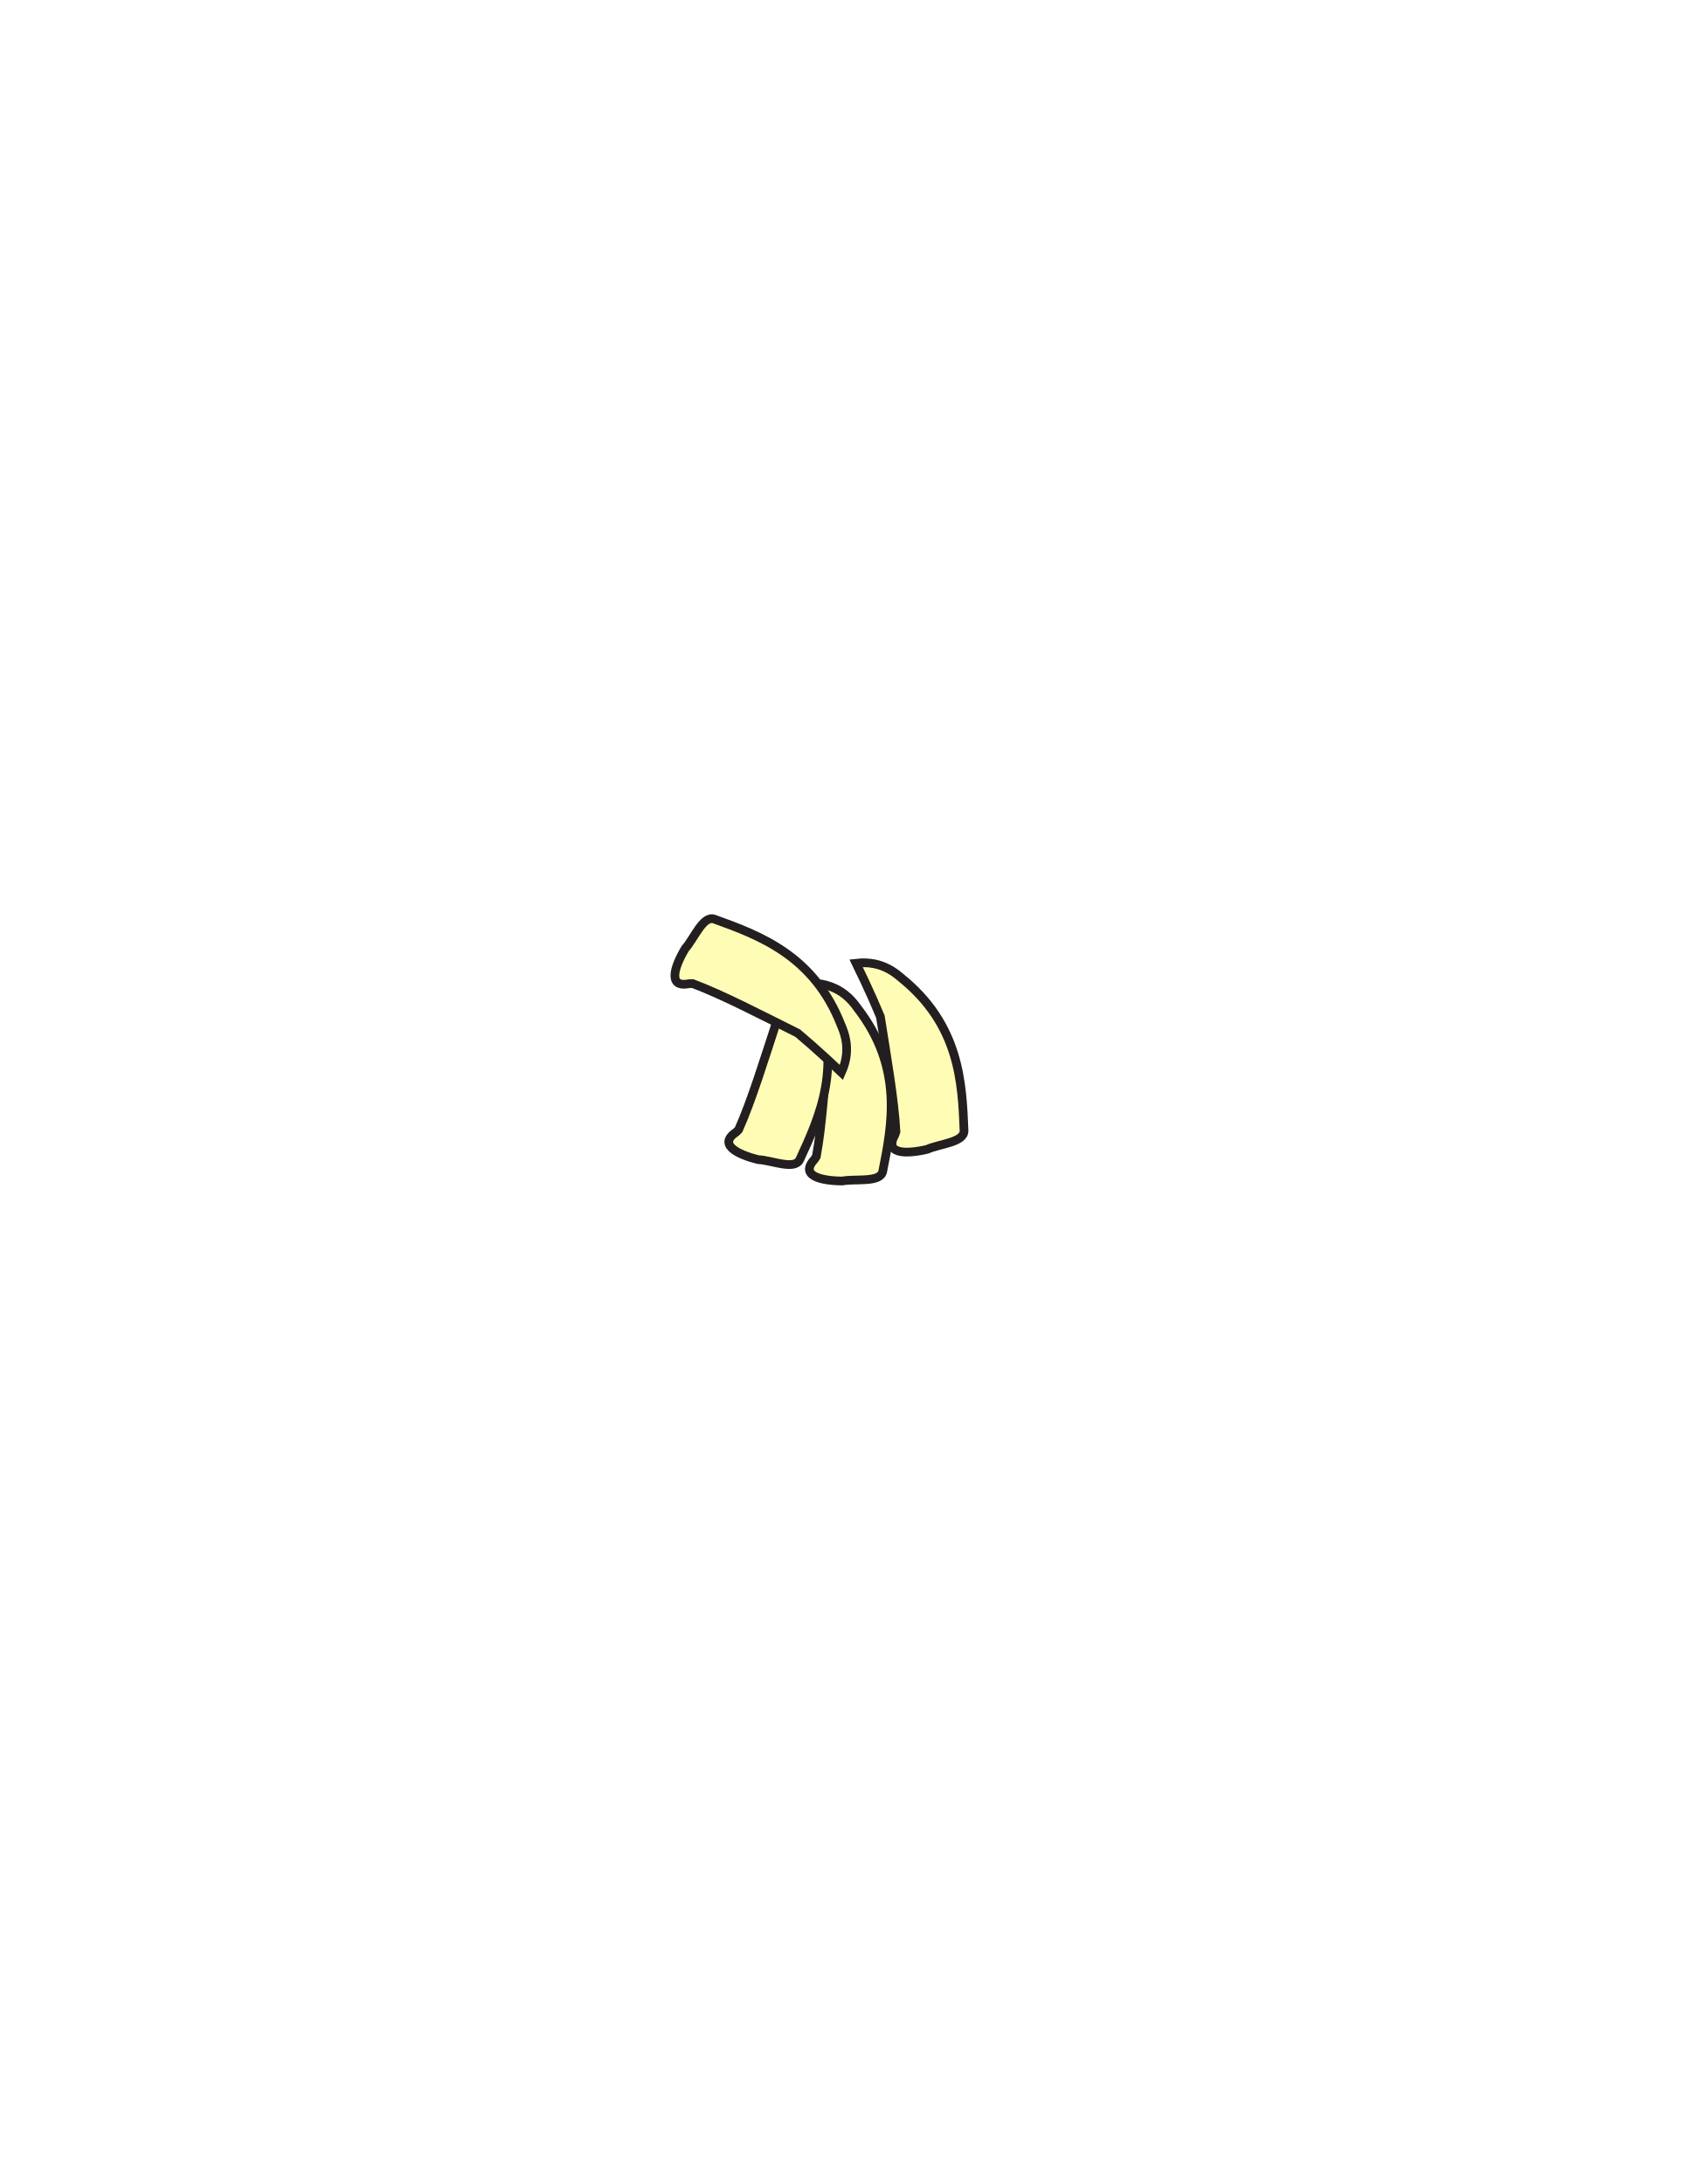
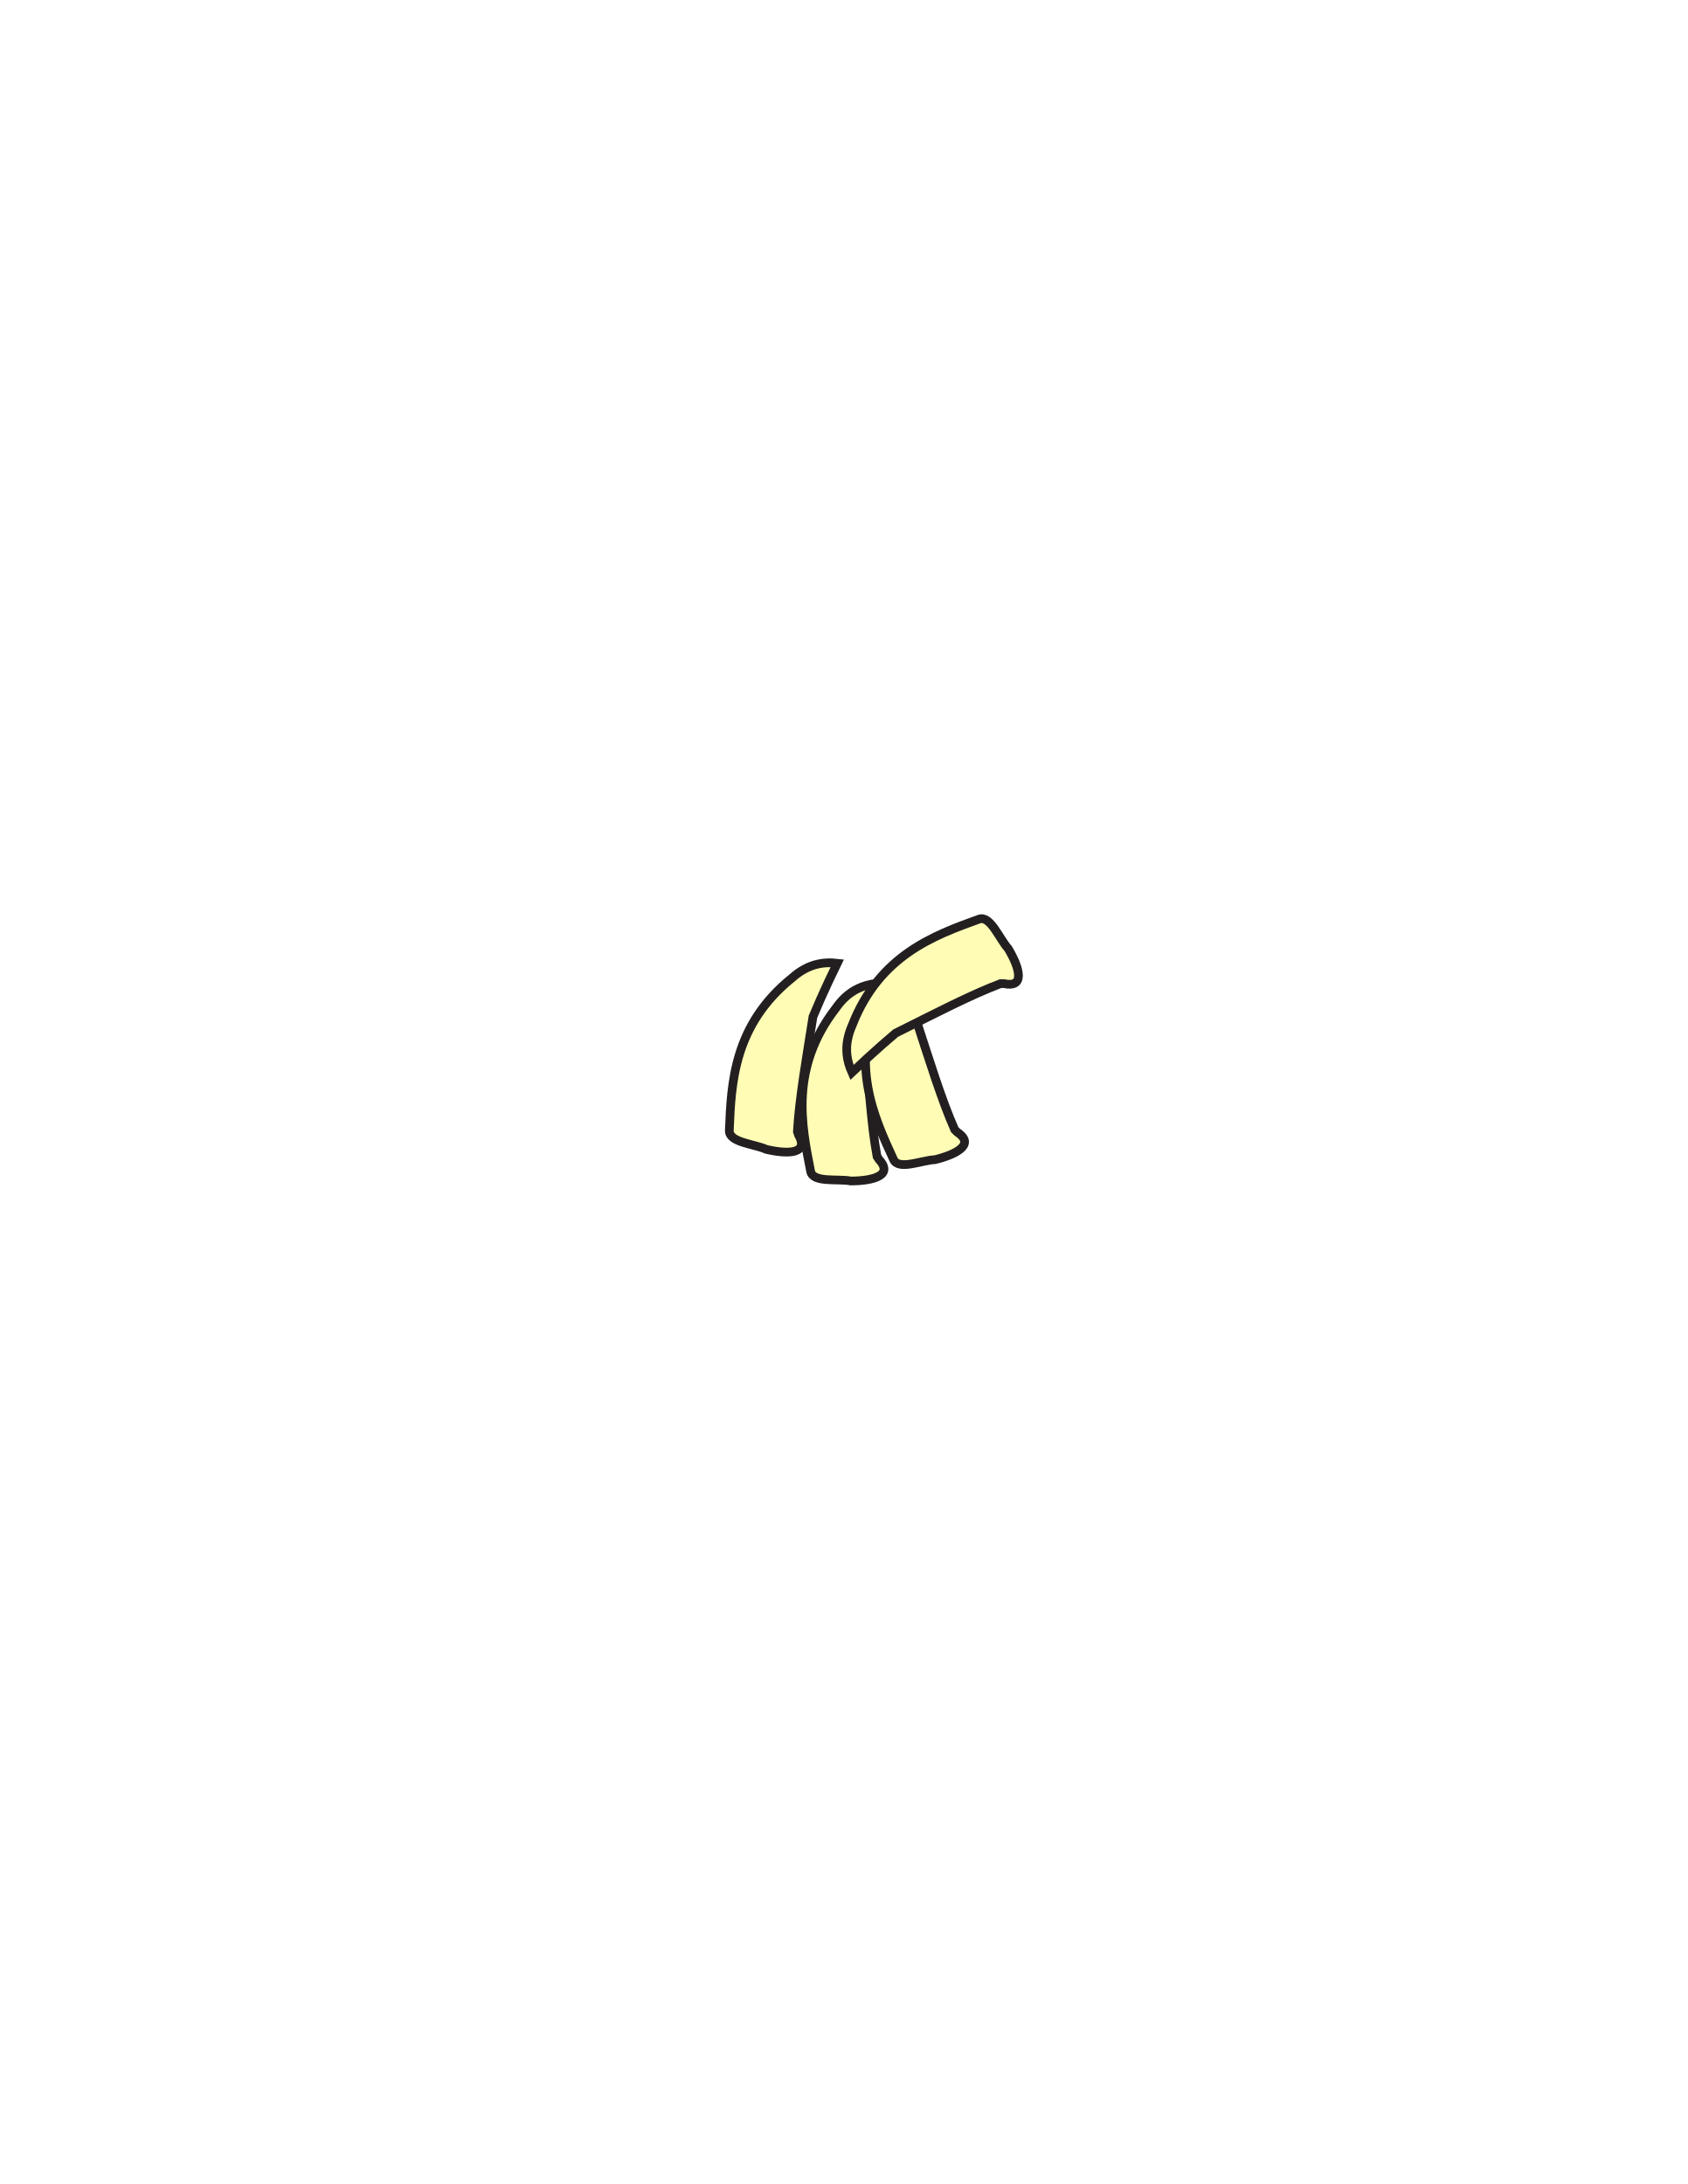
<svg xmlns="http://www.w3.org/2000/svg" version="1.1" id="Layer_1" x="0px" y="0px" width="612px" height="792px" viewBox="0 0 612 792" enable-background="new 0 0 612 792" xml:space="preserve">
  <rect x="179" y="310.248" fill="#231F20" fill-opacity="0" width="256" height="172" />
-   <path id="SECONDARY_7_" fill="#FFFDB5" stroke="#231F20" stroke-width="3.159" stroke-miterlimit="10" d="M324.473,411.552  c-0.846,1.508-1.146,2.682-1.022,3.598c0.306,2.247,3.223,2.86,6.92,2.583c1.812-0.126,3.821-0.465,5.809-0.94  c4.396-1.991,13.55-2.49,13.371-6.837c-0.691-17.197-1.547-38.303-22.853-55.406c-1.302-1.144-2.713-2.198-4.277-3.049  c-3.21-1.768-7.062-2.767-12.013-2.201c2.12,4.347,4.201,8.769,6.13,13.129c0.938,2.112,1.83,4.191,2.686,6.263  c2.32,14.82,5.018,29.947,5.65,41.664C324.734,410.781,324.593,411.179,324.473,411.552z" />
-   <path id="SECONDARY_6_" fill="#FFFDB5" stroke="#231F20" stroke-width="3.159" stroke-miterlimit="10" d="M295.316,420.43  c-1.17,1.255-1.742,2.337-1.833,3.249c-0.231,2.254,2.456,3.536,6.119,4.144c1.792,0.302,3.818,0.441,5.864,0.447  c4.741-0.919,13.76,0.752,14.608-3.512c3.367-16.887,7.5-37.593-9.188-59.214c-1-1.421-2.126-2.774-3.441-3.971  c-2.704-2.472-6.225-4.344-11.159-4.96c1.037,4.723,2.017,9.515,2.874,14.205c0.413,2.271,0.793,4.512,1.131,6.711  c-1.219,14.96-2.159,30.305-4.289,41.825C295.751,419.733,295.521,420.091,295.316,420.43z" />
-   <path id="SECONDARY_5_" fill="#FFFDB5" stroke="#231F20" stroke-width="3.159" stroke-miterlimit="10" d="M266.928,410.553  c-1.431,0.949-2.244,1.862-2.546,2.726c-0.747,2.146,1.568,4.014,4.986,5.456c1.676,0.709,3.616,1.316,5.605,1.797  c4.823,0.213,13.201,3.928,15.021-0.024c7.208-15.639,16.049-34.82,4.855-59.726c-0.639-1.614-1.417-3.189-2.421-4.66  c-2.054-3.03-5.039-5.672-9.696-7.422c-0.096,4.841-0.256,9.729-0.519,14.483c-0.126,2.304-0.276,4.575-0.458,6.796  c-4.675,14.259-9.159,28.962-13.923,39.674C267.509,409.974,267.207,410.264,266.928,410.553z" />
-   <path id="SECONDARY_4_" fill="#FFFDB5" stroke="#231F20" stroke-width="3.159" stroke-miterlimit="10" d="M249.921,356.709  c-1.684,0.35-2.904,0.283-3.742-0.111c-2.045-0.963-1.753-3.931-0.383-7.374c0.671-1.683,1.604-3.488,2.653-5.24  c3.236-3.579,6.472-12.15,10.568-10.669c16.21,5.862,36.092,13.043,45.986,38.499c0.698,1.584,1.275,3.243,1.617,4.988  c0.726,3.596,0.507,7.57-1.521,12.109c-3.515-3.333-7.109-6.651-10.693-9.808c-1.724-1.524-3.449-3.012-5.156-4.444  c-13.447-6.689-27.079-13.831-38.062-17.969C250.744,356.703,250.313,356.706,249.921,356.709z" />
+   <path id="SECONDARY_7_" fill="#FFFDB5" stroke="#231F20" stroke-width="3.159" stroke-miterlimit="10" d="M289.527,411.552  c0.846,1.508,1.146,2.683,1.021,3.599c-0.306,2.247-3.223,2.859-6.92,2.583c-1.812-0.126-3.821-0.466-5.809-0.94  c-4.396-1.991-13.551-2.49-13.371-6.837c0.69-17.197,1.547-38.303,22.853-55.406c1.302-1.144,2.713-2.198,4.277-3.049  c3.21-1.768,7.062-2.767,12.013-2.201c-2.12,4.347-4.201,8.769-6.13,13.129c-0.938,2.112-1.83,4.191-2.686,6.263  c-2.32,14.82-5.019,29.947-5.65,41.665C289.266,410.781,289.407,411.179,289.527,411.552z" />
+   <path id="SECONDARY_6_" fill="#FFFDB5" stroke="#231F20" stroke-width="3.159" stroke-miterlimit="10" d="M318.684,420.43  c1.17,1.255,1.742,2.337,1.833,3.249c0.231,2.254-2.456,3.536-6.119,4.145c-1.792,0.302-3.817,0.44-5.863,0.446  c-4.741-0.919-13.76,0.753-14.608-3.512c-3.367-16.887-7.5-37.593,9.188-59.214c1-1.421,2.126-2.774,3.44-3.971  c2.704-2.472,6.225-4.344,11.159-4.96c-1.037,4.723-2.018,9.515-2.874,14.205c-0.413,2.271-0.793,4.512-1.131,6.711  c1.219,14.96,2.159,30.305,4.289,41.825C318.249,419.733,318.479,420.091,318.684,420.43z" />
+   <path id="SECONDARY_5_" fill="#FFFDB5" stroke="#231F20" stroke-width="3.159" stroke-miterlimit="10" d="M347.071,410.553  c1.432,0.949,2.244,1.862,2.547,2.727c0.747,2.146-1.568,4.014-4.986,5.456c-1.676,0.709-3.616,1.315-5.605,1.797  c-4.822,0.213-13.2,3.928-15.021-0.024c-7.208-15.639-16.049-34.82-4.855-59.726c0.64-1.614,1.417-3.189,2.421-4.66  c2.055-3.03,5.039-5.672,9.696-7.422c0.096,4.841,0.256,9.729,0.52,14.483c0.126,2.304,0.275,4.575,0.458,6.796  c4.675,14.259,9.158,28.962,13.923,39.674C346.491,409.974,346.793,410.264,347.071,410.553z" />
+   <path id="SECONDARY_4_" fill="#FFFDB5" stroke="#231F20" stroke-width="3.159" stroke-miterlimit="10" d="M364.079,356.709  c1.684,0.35,2.903,0.283,3.741-0.111c2.046-0.963,1.754-3.931,0.384-7.374c-0.671-1.683-1.604-3.488-2.653-5.24  c-3.236-3.579-6.472-12.15-10.568-10.669c-16.21,5.862-36.092,13.043-45.985,38.499c-0.698,1.584-1.275,3.243-1.617,4.988  c-0.726,3.596-0.507,7.57,1.521,12.109c3.516-3.333,7.109-6.651,10.693-9.808c1.724-1.524,3.449-3.012,5.156-4.444  c13.446-6.689,27.079-13.831,38.062-17.969C363.256,356.703,363.687,356.706,364.079,356.709z" />
</svg>
